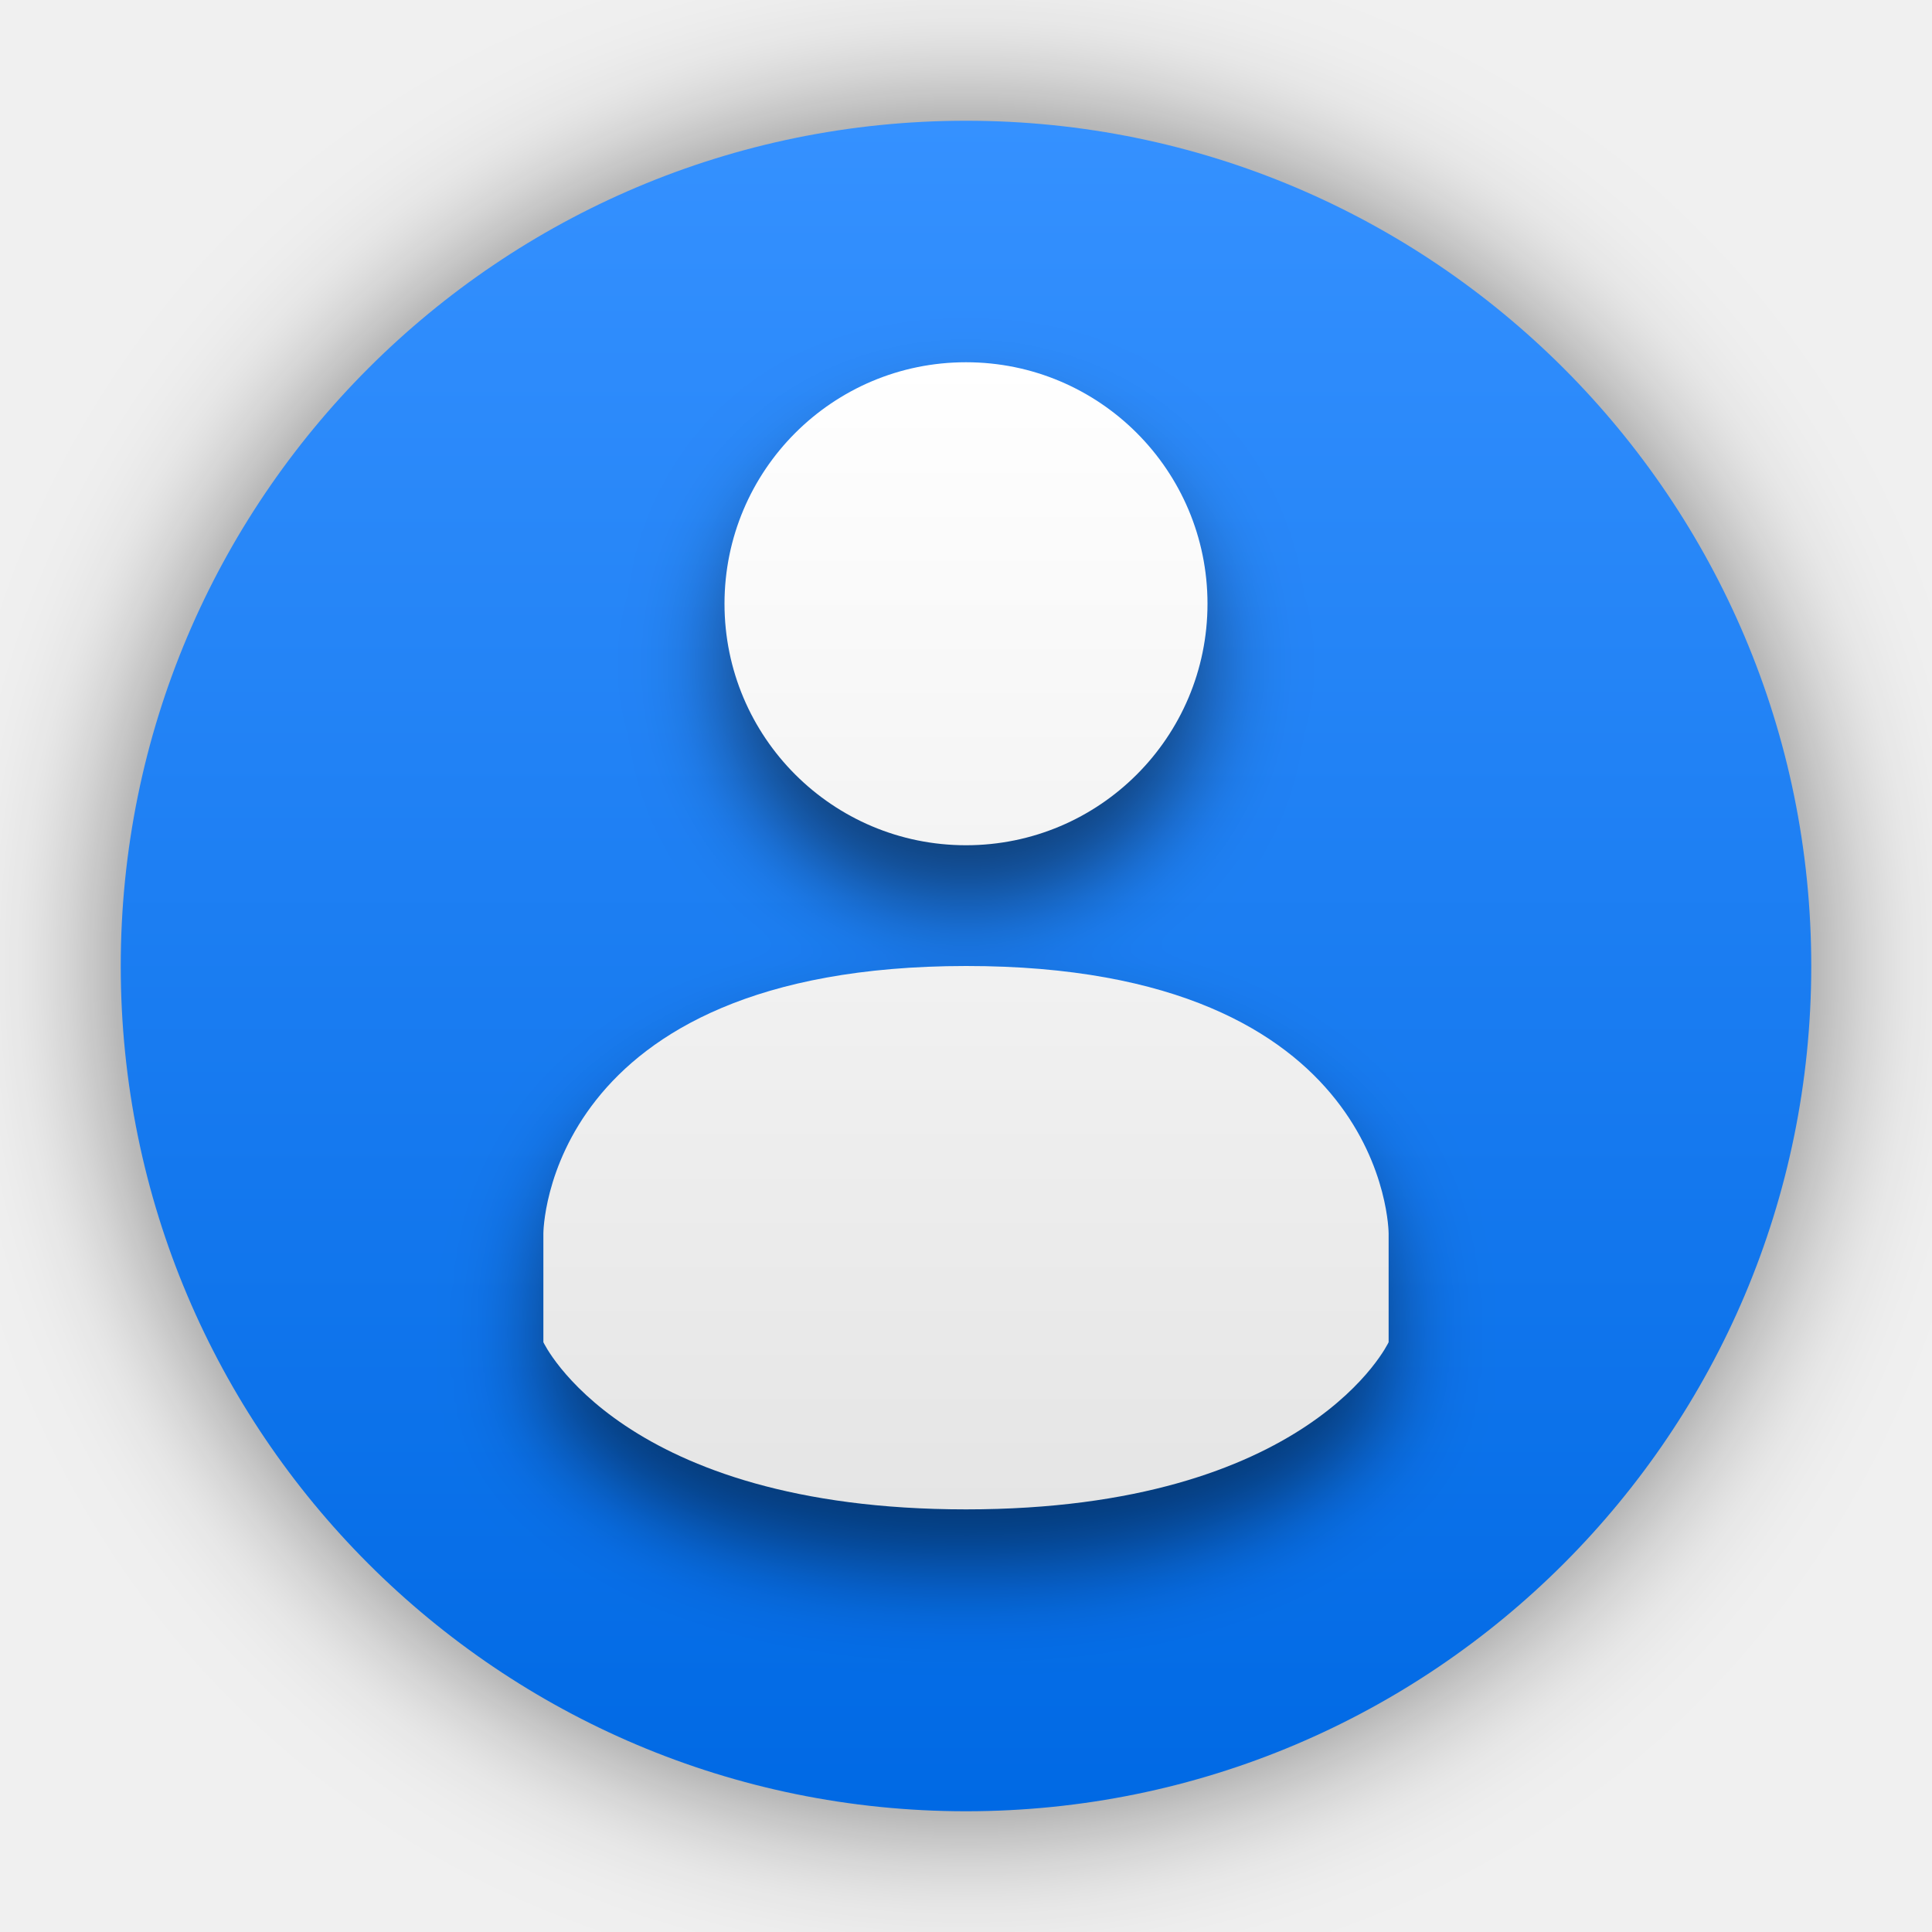
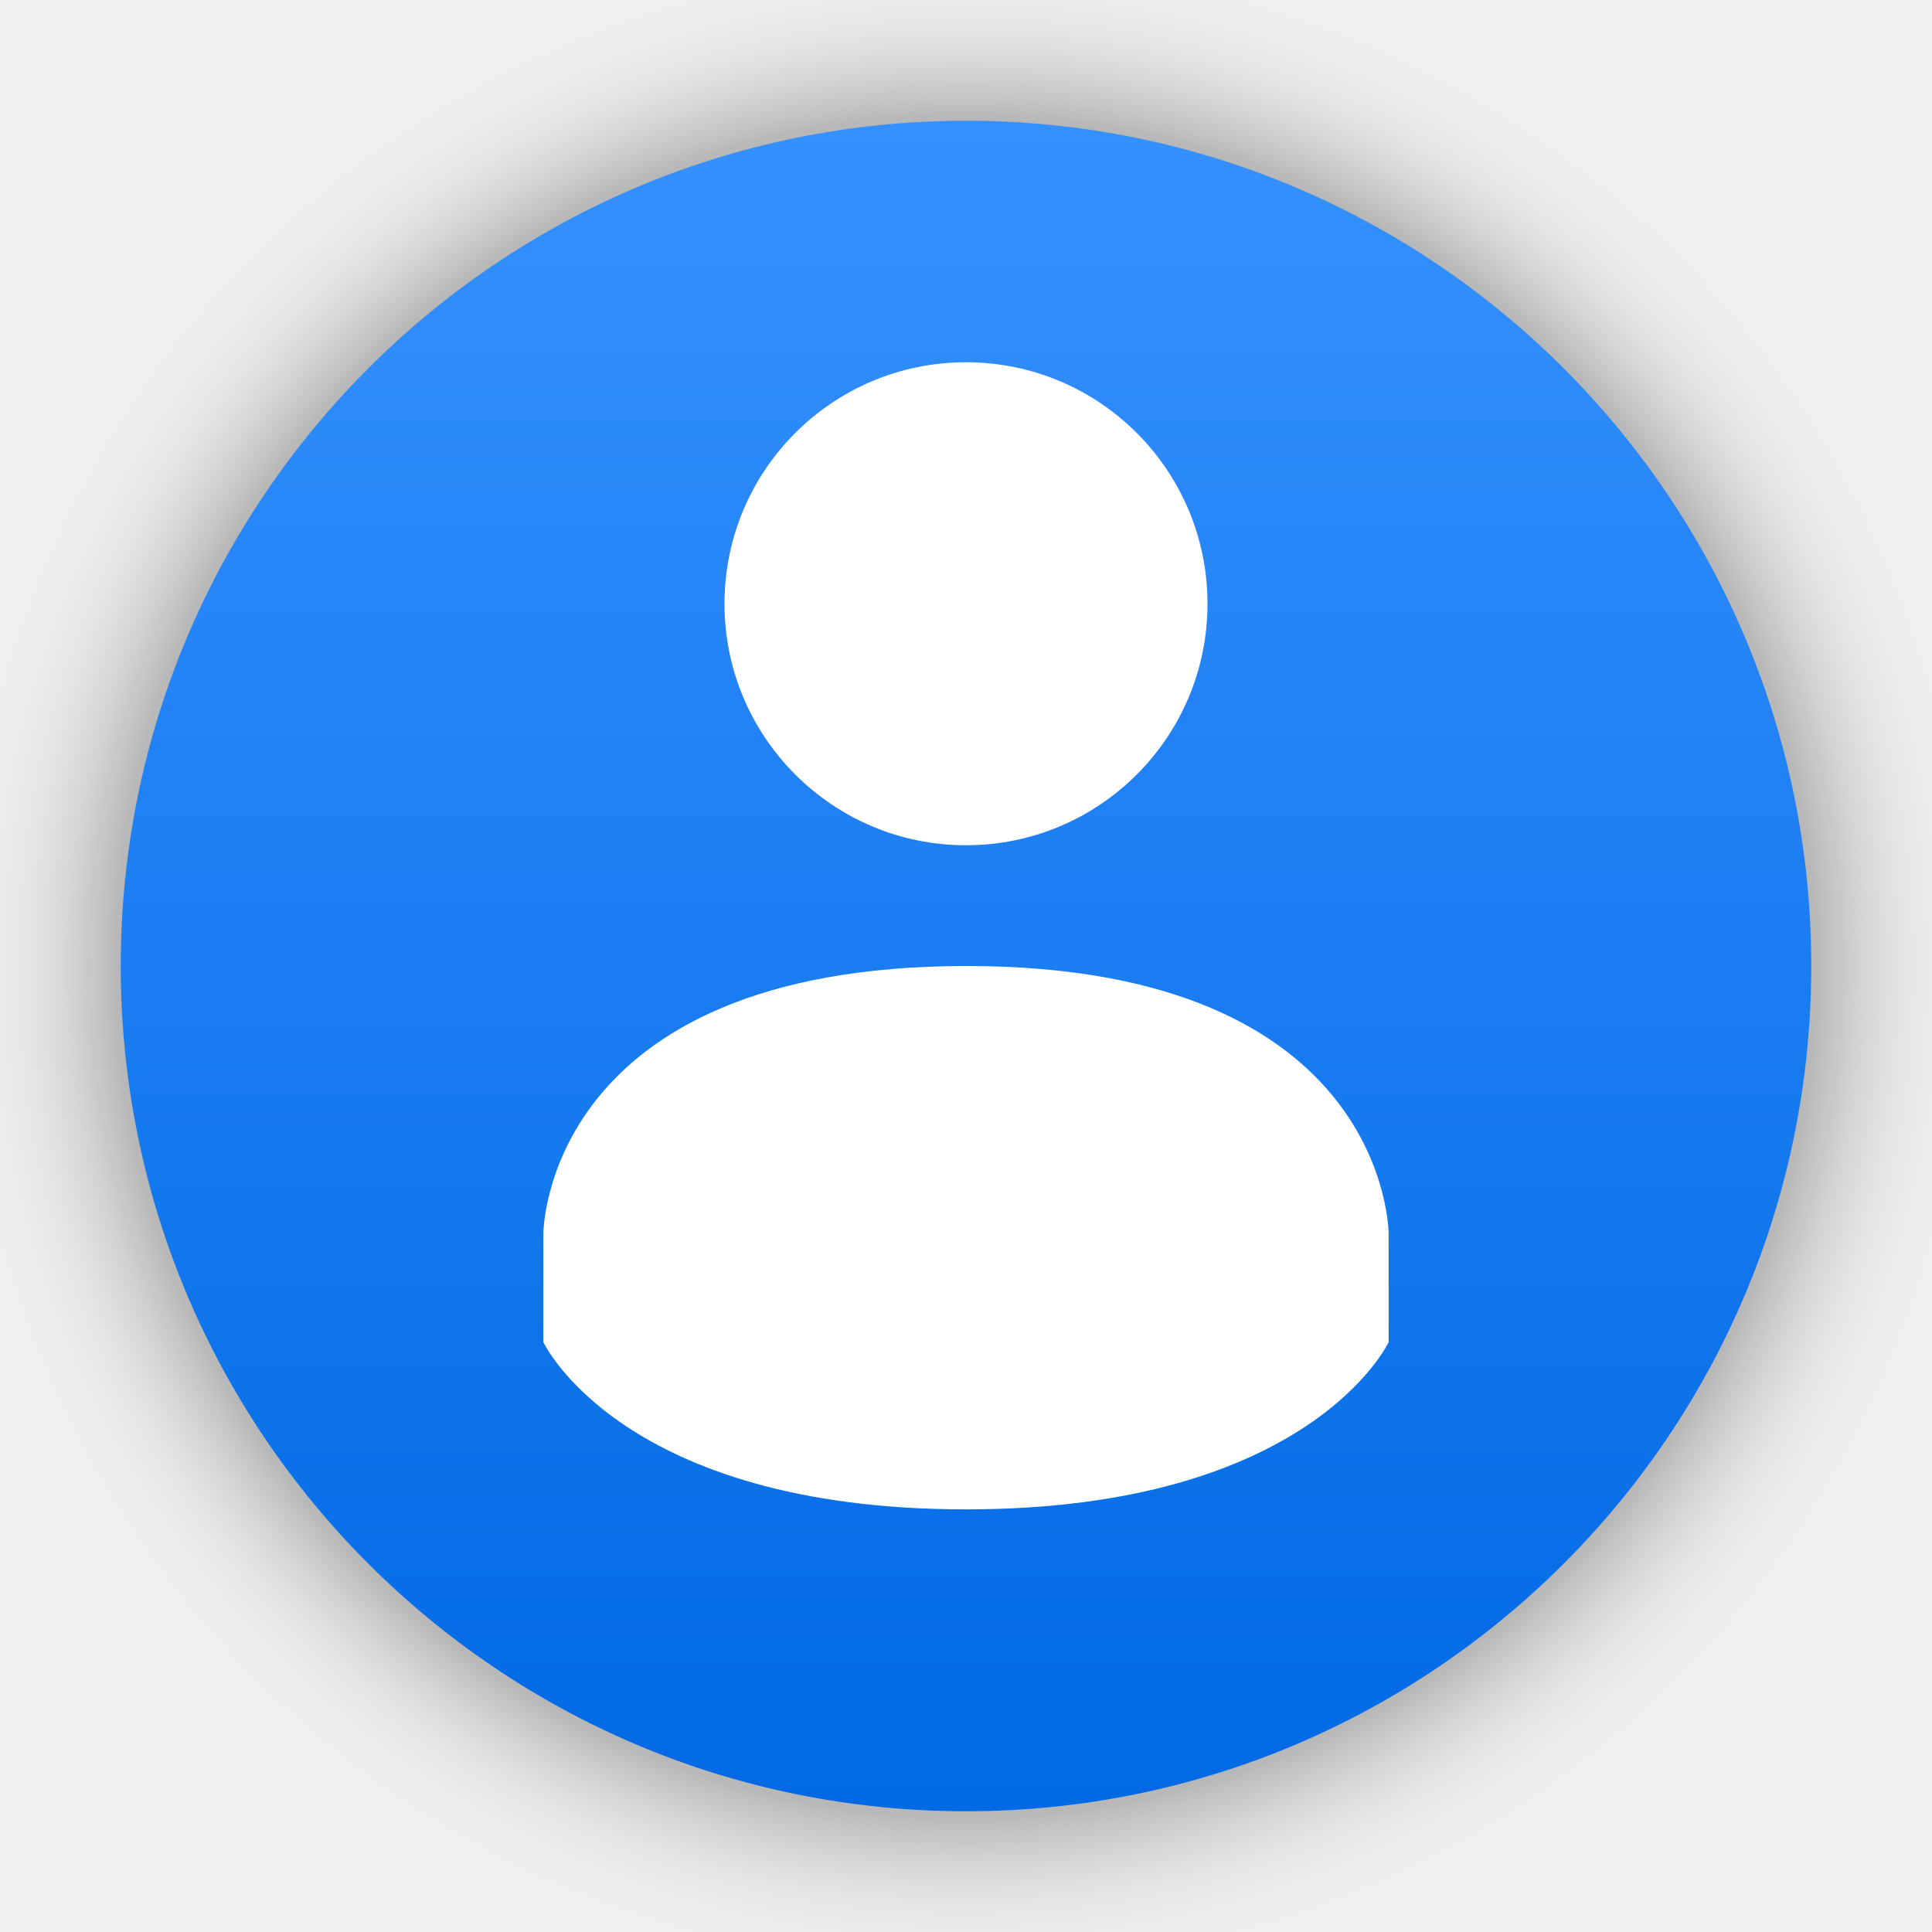
<svg xmlns="http://www.w3.org/2000/svg" xmlns:xlink="http://www.w3.org/1999/xlink" width="32" height="32" version="1" id="svg20">
  <defs id="defs24">
-     <linearGradient id="linearGradient849">
-       <stop id="stop845" offset="0" style="stop-color:#ffffff;stop-opacity:1" />
-       <stop id="stop847" offset="1" style="stop-color:#e5e5e5;stop-opacity:1" />
-     </linearGradient>
    <linearGradient id="linearGradient837">
      <stop style="stop-color:#0069e4;stop-opacity:1" offset="0" id="stop833" />
      <stop style="stop-color:#3591ff;stop-opacity:1" offset="1" id="stop835" />
    </linearGradient>
    <linearGradient xlink:href="#linearGradient837" id="linearGradient839" x1="2" y1="16" x2="30" y2="16" gradientUnits="userSpaceOnUse" gradientTransform="translate(-32)" />
    <filter style="color-interpolation-filters:sRGB" id="filter841" x="-0.108" width="1.216" y="-0.108" height="1.216">
      <feGaussianBlur stdDeviation="1.26" id="feGaussianBlur843" />
    </filter>
-     <filter style="color-interpolation-filters:sRGB" id="filter845" x="-0.127" width="1.255" y="-0.094" height="1.188">
-       <feGaussianBlur stdDeviation="0.743" id="feGaussianBlur847" />
-     </filter>
-     <linearGradient gradientUnits="userSpaceOnUse" y2="25" x2="16" y1="6" x1="16" id="linearGradient851" xlink:href="#linearGradient849" />
  </defs>
  <circle style="opacity:0.5;fill:#000000;fill-opacity:1;filter:url(#filter841)" cx="-16" cy="16" r="14" id="circle4-9" transform="rotate(-90)" />
  <circle style="fill:url(#linearGradient839);fill-opacity:1" cx="-16" cy="16" r="14" id="circle4" transform="rotate(-90)" />
-   <g style="opacity:0.5;filter:url(#filter845)" transform="translate(0,1)" id="g10">
-     <path d="m 16,6 c -2.21,0 -4,1.791 -4,4 0,2.209 1.79,4 4,4 2.21,0 4,-1.791 4,-4 0,-2.209 -1.79,-4 -4,-4 z" id="path6" />
-     <path d="m 16,16 c -6.999,0.004 -7,4.431 -7,4.431 v 1.8 c 0,0 1.292,2.769 7,2.769 5.708,0 7,-2.769 7,-2.769 v -1.8 c 0,0 0,-4.434 -6.999,-4.431 z" id="path8" />
-   </g>
-   <g style="fill-opacity:1;fill:url(#linearGradient851)" id="g16">
-     <path style="fill:url(#linearGradient851);fill-opacity:1" d="m 16,6 c -2.21,0 -4,1.791 -4,4 0,2.209 1.79,4 4,4 2.21,0 4,-1.791 4,-4 0,-2.209 -1.79,-4 -4,-4 z" id="path12" />
-     <path style="fill:url(#linearGradient851);fill-opacity:1" d="m 16,16 c -6.999,0.004 -7,4.431 -7,4.431 v 1.8 c 0,0 1.292,2.769 7,2.769 5.708,0 7,-2.769 7,-2.769 v -1.8 c 0,0 0,-4.434 -6.999,-4.431 z" id="path14" />
+   <g style="fill-opacity:1;fill:#ffffff" id="g16">
+     <path style="fill:#ffffff;fill-opacity:1" d="m 16,6 c -2.21,0 -4,1.791 -4,4 0,2.209 1.79,4 4,4 2.21,0 4,-1.791 4,-4 0,-2.209 -1.79,-4 -4,-4 z" id="path12" />
+     <path style="fill:#ffffff;fill-opacity:1" d="m 16,16 c -6.999,0.004 -7,4.431 -7,4.431 v 1.8 c 0,0 1.292,2.769 7,2.769 5.708,0 7,-2.769 7,-2.769 v -1.8 c 0,0 0,-4.434 -6.999,-4.431 z" id="path14" />
  </g>
</svg>
